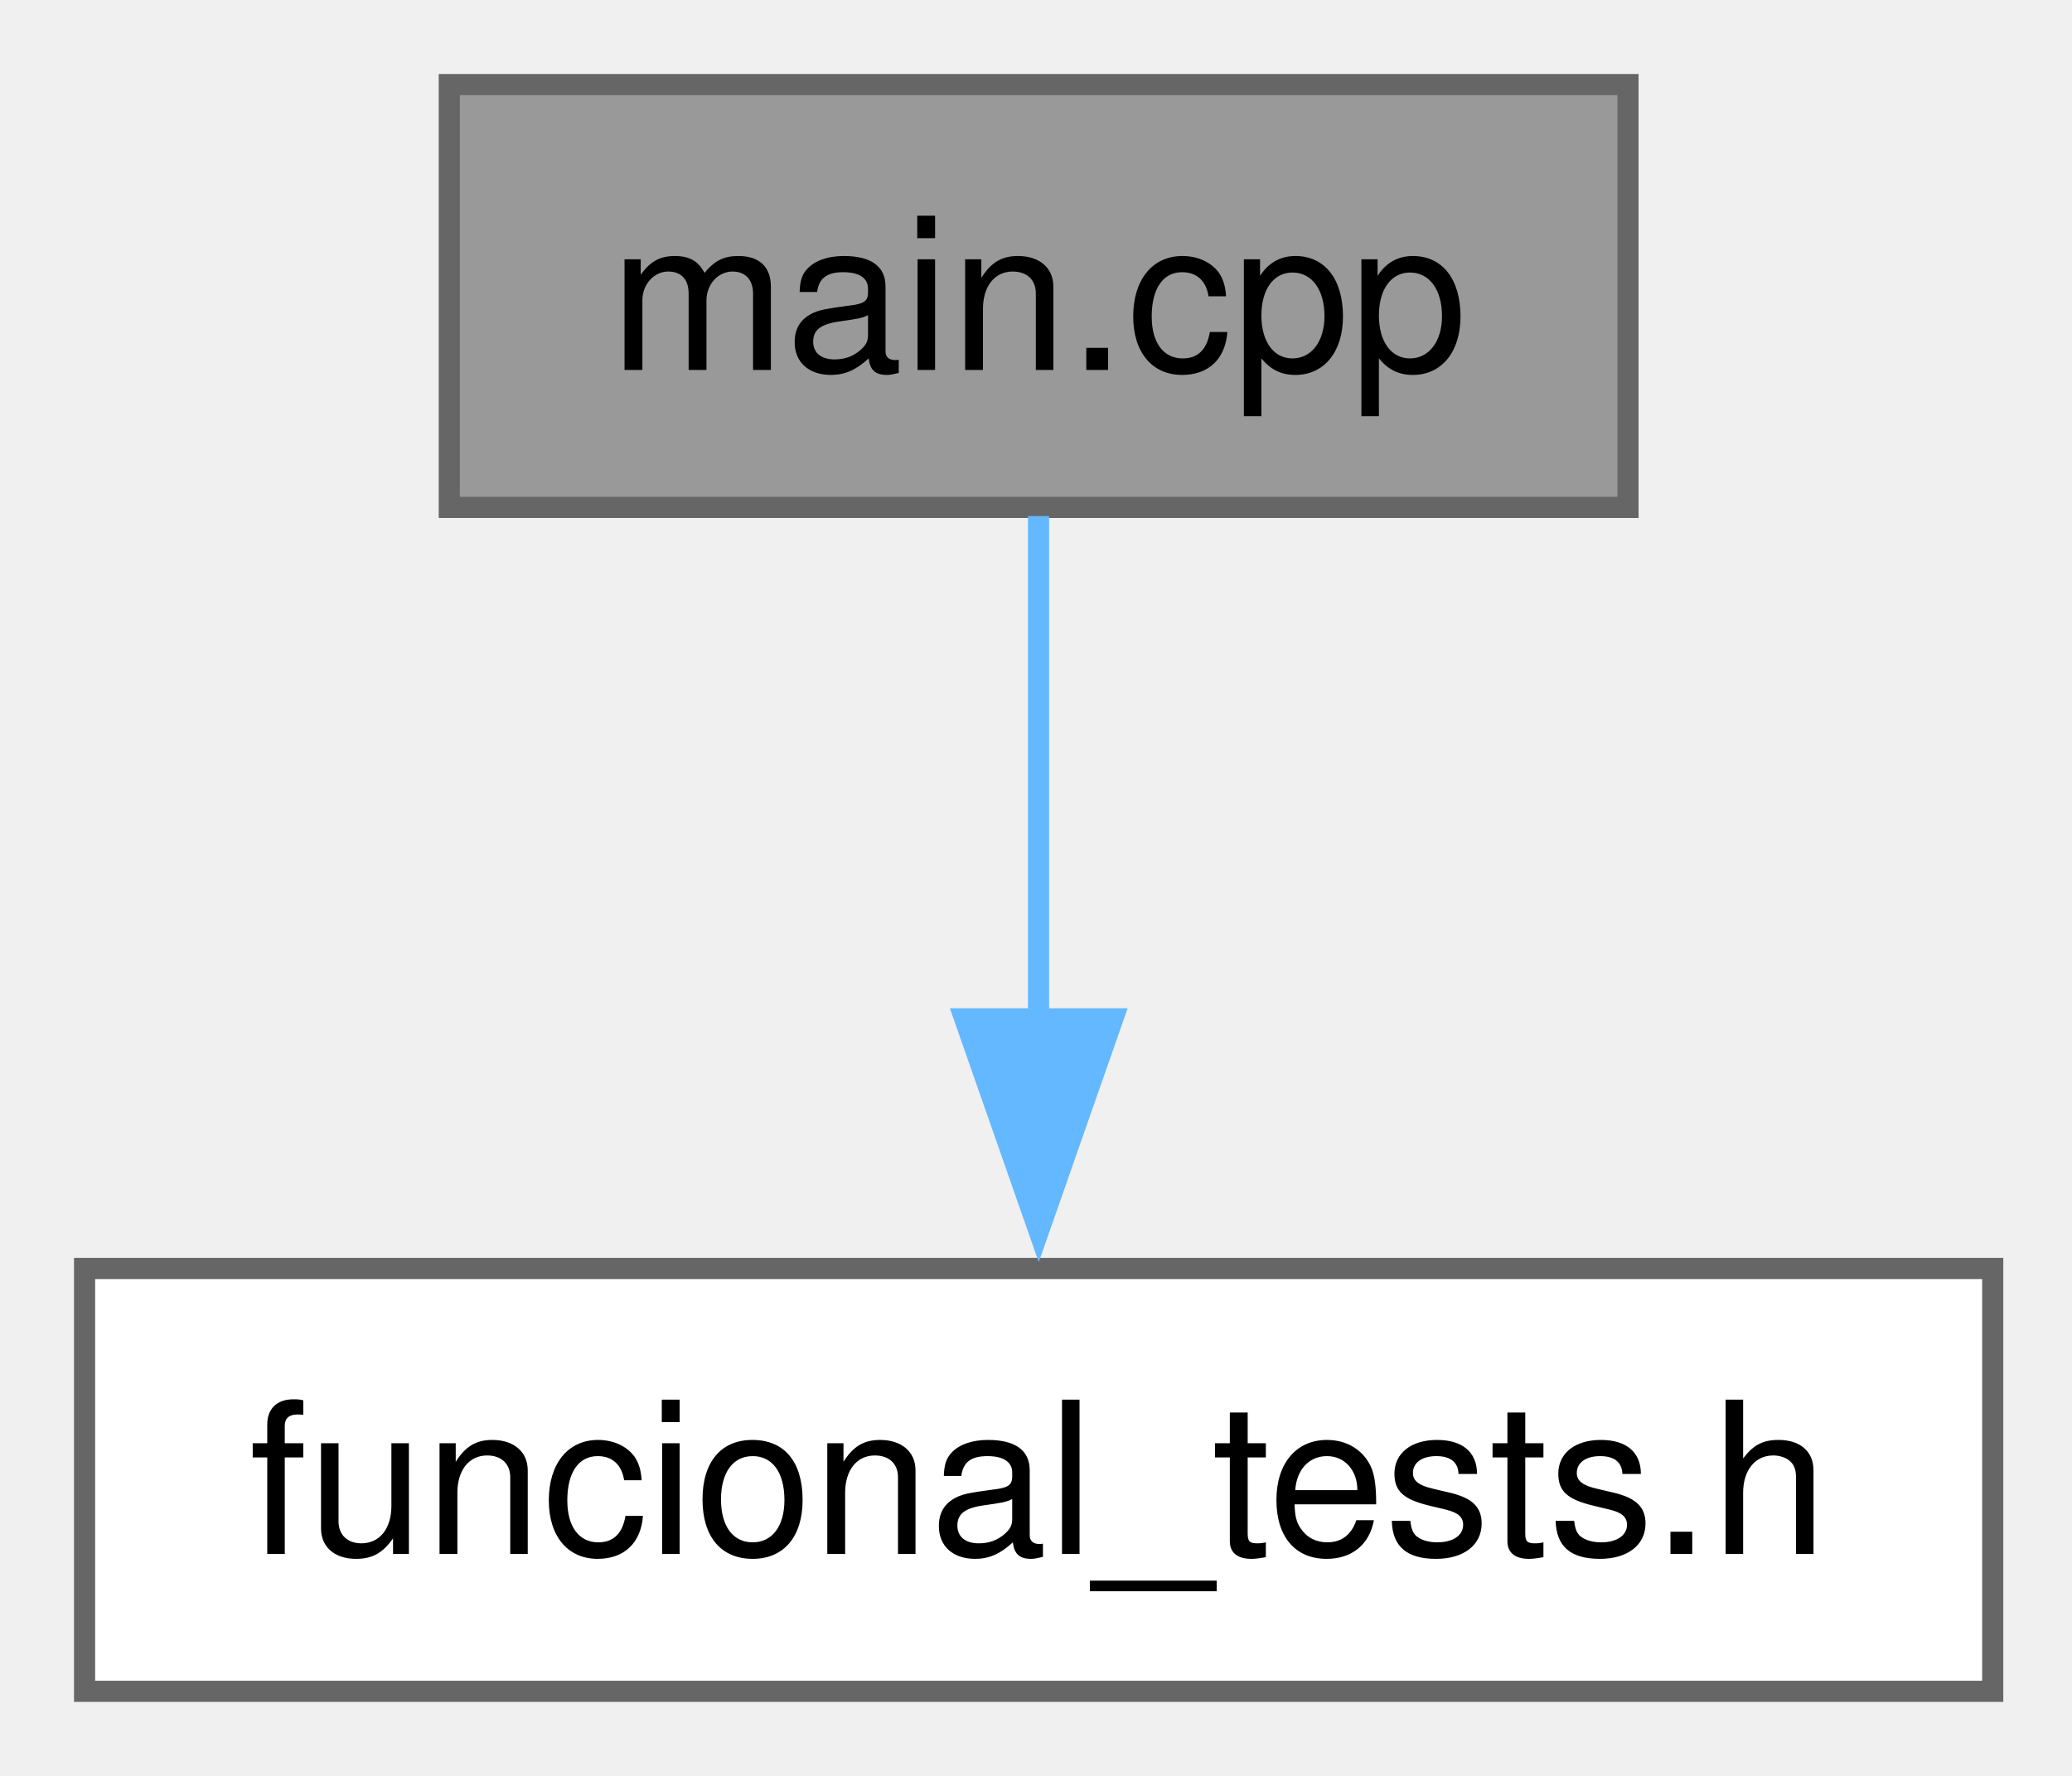
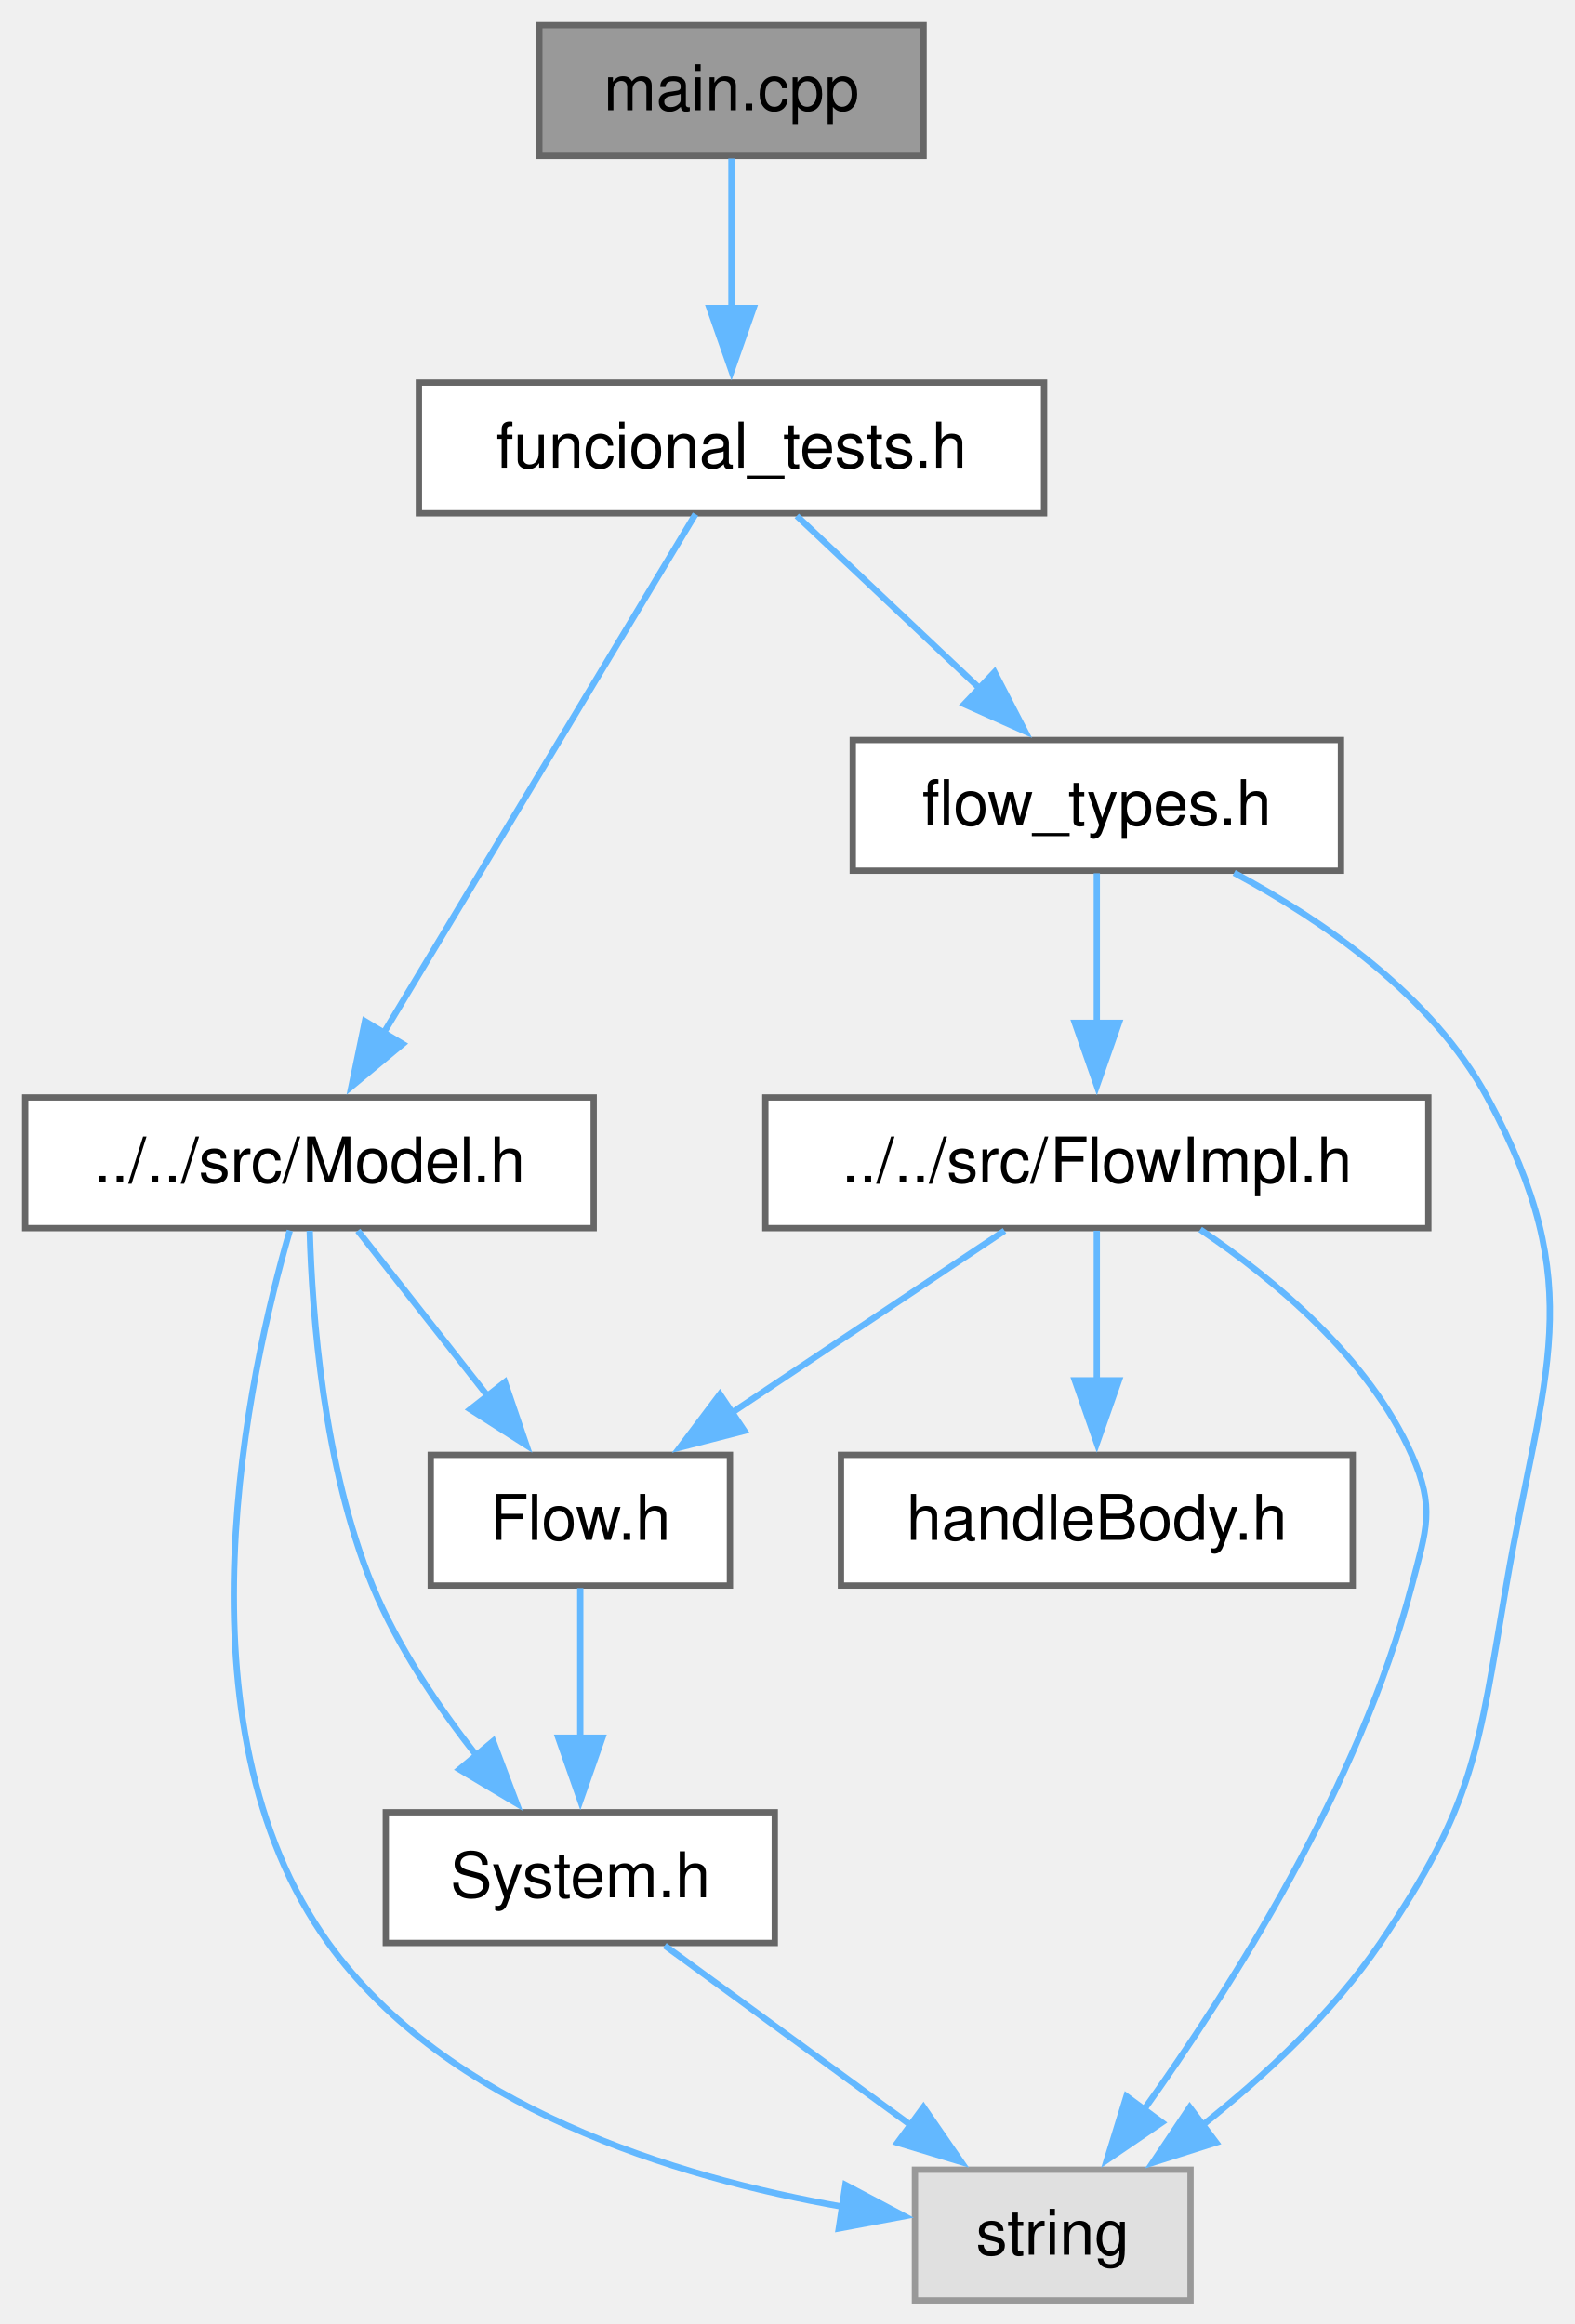
- <svg xmlns="http://www.w3.org/2000/svg" xmlns:xlink="http://www.w3.org/1999/xlink" width="98pt" height="84pt" viewBox="0.00 0.00 98.00 84.00">
-   <g id="graph0" class="graph" transform="scale(1 1) rotate(0) translate(4 80)">
+ <svg xmlns="http://www.w3.org/2000/svg" xmlns:xlink="http://www.w3.org/1999/xlink" width="250pt" height="369pt" viewBox="0.00 0.00 250.00 369.00">
+   <g id="graph0" class="graph" transform="scale(1 1) rotate(0) translate(4 365.25)">
    <g id="Node000001" class="node">
      <g id="a_Node000001">
        <a xlink:title=" ">
-           <polygon fill="#999999" stroke="#666666" points="73,-76 17.25,-76 17.25,-56 73,-56 73,-76" />
-           <text xml:space="preserve" text-anchor="middle" x="45.12" y="-62.5" font-family="Helvetica,sans-Serif" font-size="10.00">main.cpp</text>
+           <polygon fill="#999999" stroke="#666666" points="142.62,-361.25 81.62,-361.25 81.62,-340.5 142.62,-340.5 142.62,-361.25" />
+           <text xml:space="preserve" text-anchor="middle" x="112.12" y="-347.75" font-family="Helvetica,sans-Serif" font-size="10.00">main.cpp</text>
        </a>
      </g>
    </g>
    <g id="Node000002" class="node">
      <g id="a_Node000002">
        <a xlink:href="funcional__tests_8h.html" target="_top" xlink:title="Functional tests for the MySim framework.">
-           <polygon fill="white" stroke="#666666" points="90.25,-20 0,-20 0,0 90.25,0 90.25,-20" />
-           <text xml:space="preserve" text-anchor="middle" x="45.12" y="-6.5" font-family="Helvetica,sans-Serif" font-size="10.00">funcional_tests.h</text>
+           <polygon fill="white" stroke="#666666" points="161.75,-304.5 62.5,-304.5 62.5,-283.75 161.75,-283.75 161.75,-304.5" />
+           <text xml:space="preserve" text-anchor="middle" x="112.12" y="-291" font-family="Helvetica,sans-Serif" font-size="10.00">funcional_tests.h</text>
        </a>
      </g>
    </g>
    <g id="edge1_Node000001_Node000002" class="edge">
      <g id="a_edge1_Node000001_Node000002">
        <a xlink:title=" ">
-           <path fill="none" stroke="#63b8ff" d="M45.12,-55.59C45.12,-49.01 45.12,-39.96 45.12,-31.73" />
-           <polygon fill="#63b8ff" stroke="#63b8ff" points="48.63,-31.81 45.13,-21.81 41.63,-31.81 48.63,-31.81" />
+           <path fill="none" stroke="#63b8ff" d="M112.12,-340.09C112.12,-333.47 112.12,-324.47 112.12,-316.27" />
+           <polygon fill="#63b8ff" stroke="#63b8ff" points="115.63,-316.34 112.13,-306.34 108.63,-316.34 115.63,-316.34" />
+         </a>
+       </g>
+     </g>
+     <g id="Node000003" class="node">
+       <g id="a_Node000003">
+         <a xlink:href="Model_8h.html" target="_top" xlink:title=" ">
+           <polygon fill="white" stroke="#666666" points="90.25,-191 0,-191 0,-170.25 90.25,-170.25 90.25,-191" />
+           <text xml:space="preserve" text-anchor="middle" x="45.12" y="-177.5" font-family="Helvetica,sans-Serif" font-size="10.00">../../src/Model.h</text>
+         </a>
+       </g>
+     </g>
+     <g id="edge2_Node000002_Node000003" class="edge">
+       <g id="a_edge2_Node000002_Node000003">
+         <a xlink:title=" ">
+           <path fill="none" stroke="#63b8ff" d="M106.41,-283.62C95.49,-265.44 71.44,-225.42 56.93,-201.27" />
+           <polygon fill="#63b8ff" stroke="#63b8ff" points="59.94,-199.49 51.79,-192.72 53.94,-203.1 59.94,-199.49" />
+         </a>
+       </g>
+     </g>
+     <g id="Node000007" class="node">
+       <g id="a_Node000007">
+         <a xlink:href="flow__types_8h.html" target="_top" xlink:title=" ">
+           <polygon fill="white" stroke="#666666" points="208.88,-247.75 131.38,-247.75 131.38,-227 208.88,-227 208.88,-247.75" />
+           <text xml:space="preserve" text-anchor="middle" x="170.12" y="-234.25" font-family="Helvetica,sans-Serif" font-size="10.00">flow_types.h</text>
+         </a>
+       </g>
+     </g>
+     <g id="edge8_Node000002_Node000007" class="edge">
+       <g id="a_edge8_Node000002_Node000007">
+         <a xlink:title=" ">
+           <path fill="none" stroke="#63b8ff" d="M122.49,-283.34C130.58,-275.71 142.01,-264.92 151.65,-255.82" />
+           <polygon fill="#63b8ff" stroke="#63b8ff" points="153.88,-258.53 158.74,-249.12 149.07,-253.44 153.88,-258.53" />
+         </a>
+       </g>
+     </g>
+     <g id="Node000004" class="node">
+       <g id="a_Node000004">
+         <a xlink:title=" ">
+           <polygon fill="#e0e0e0" stroke="#999999" points="185,-20.75 141.25,-20.75 141.25,0 185,0 185,-20.75" />
+           <text xml:space="preserve" text-anchor="middle" x="163.12" y="-7.25" font-family="Helvetica,sans-Serif" font-size="10.00">string</text>
+         </a>
+       </g>
+     </g>
+     <g id="edge3_Node000003_Node000004" class="edge">
+       <g id="a_edge3_Node000003_Node000004">
+         <a xlink:title=" ">
+           <path fill="none" stroke="#63b8ff" d="M42.01,-169.87C35.51,-147.46 23.07,-91.56 48.12,-56.75 66.91,-30.65 103.1,-19.56 129.89,-14.85" />
+           <polygon fill="#63b8ff" stroke="#63b8ff" points="130.21,-18.34 139.58,-13.37 129.16,-11.42 130.21,-18.34" />
+         </a>
+       </g>
+     </g>
+     <g id="Node000005" class="node">
+       <g id="a_Node000005">
+         <a xlink:href="System_8h.html" target="_top" xlink:title=" ">
+           <polygon fill="white" stroke="#666666" points="119,-77.5 57.25,-77.5 57.25,-56.75 119,-56.75 119,-77.5" />
+           <text xml:space="preserve" text-anchor="middle" x="88.12" y="-64" font-family="Helvetica,sans-Serif" font-size="10.00">System.h</text>
+         </a>
+       </g>
+     </g>
+     <g id="edge4_Node000003_Node000005" class="edge">
+       <g id="a_edge4_Node000003_Node000005">
+         <a xlink:title=" ">
+           <path fill="none" stroke="#63b8ff" d="M45.17,-169.83C45.55,-156.57 47.37,-132.4 55.12,-113.5 59.12,-103.76 65.62,-94.16 71.8,-86.31" />
+           <polygon fill="#63b8ff" stroke="#63b8ff" points="74.29,-88.8 78.02,-78.89 68.92,-84.31 74.29,-88.8" />
+         </a>
+       </g>
+     </g>
+     <g id="Node000006" class="node">
+       <g id="a_Node000006">
+         <a xlink:href="Flow_8h.html" target="_top" xlink:title=" ">
+           <polygon fill="white" stroke="#666666" points="111.88,-134.25 64.38,-134.25 64.38,-113.5 111.88,-113.5 111.88,-134.25" />
+           <text xml:space="preserve" text-anchor="middle" x="88.12" y="-120.75" font-family="Helvetica,sans-Serif" font-size="10.00">Flow.h</text>
+         </a>
+       </g>
+     </g>
+     <g id="edge6_Node000003_Node000006" class="edge">
+       <g id="a_edge6_Node000003_Node000006">
+         <a xlink:title=" ">
+           <path fill="none" stroke="#63b8ff" d="M52.81,-169.84C58.56,-162.52 66.59,-152.29 73.54,-143.44" />
+           <polygon fill="#63b8ff" stroke="#63b8ff" points="76.15,-145.8 79.57,-135.77 70.64,-141.47 76.15,-145.8" />
+         </a>
+       </g>
+     </g>
+     <g id="edge5_Node000005_Node000004" class="edge">
+       <g id="a_edge5_Node000005_Node000004">
+         <a xlink:title=" ">
+           <path fill="none" stroke="#63b8ff" d="M101.53,-56.34C112.41,-48.4 127.98,-37.03 140.74,-27.71" />
+           <polygon fill="#63b8ff" stroke="#63b8ff" points="142.6,-30.69 148.61,-21.97 138.47,-25.04 142.6,-30.69" />
+         </a>
+       </g>
+     </g>
+     <g id="edge7_Node000006_Node000005" class="edge">
+       <g id="a_edge7_Node000006_Node000005">
+         <a xlink:title=" ">
+           <path fill="none" stroke="#63b8ff" d="M88.12,-113.09C88.12,-106.47 88.12,-97.47 88.12,-89.27" />
+           <polygon fill="#63b8ff" stroke="#63b8ff" points="91.63,-89.34 88.13,-79.34 84.63,-89.34 91.63,-89.34" />
+         </a>
+       </g>
+     </g>
+     <g id="edge9_Node000007_Node000004" class="edge">
+       <g id="a_edge9_Node000007_Node000004">
+         <a xlink:title=" ">
+           <path fill="none" stroke="#63b8ff" d="M191.92,-226.66C206.03,-219.11 223.37,-207.19 232.12,-191 248.53,-160.68 240.94,-147.48 235.12,-113.5 230.62,-87.14 230.14,-78.88 215.12,-56.75 207.58,-45.63 196.67,-35.54 186.78,-27.72" />
+           <polygon fill="#63b8ff" stroke="#63b8ff" points="189.07,-25.07 178.98,-21.86 184.87,-30.66 189.07,-25.07" />
+         </a>
+       </g>
+     </g>
+     <g id="Node000008" class="node">
+       <g id="a_Node000008">
+         <a xlink:href="FlowImpl_8h.html" target="_top" xlink:title=" ">
+           <polygon fill="white" stroke="#666666" points="222.75,-191 117.5,-191 117.5,-170.25 222.75,-170.25 222.75,-191" />
+           <text xml:space="preserve" text-anchor="middle" x="170.12" y="-177.5" font-family="Helvetica,sans-Serif" font-size="10.00">../../src/FlowImpl.h</text>
+         </a>
+       </g>
+     </g>
+     <g id="edge10_Node000007_Node000008" class="edge">
+       <g id="a_edge10_Node000007_Node000008">
+         <a xlink:title=" ">
+           <path fill="none" stroke="#63b8ff" d="M170.12,-226.59C170.12,-219.97 170.12,-210.97 170.12,-202.77" />
+           <polygon fill="#63b8ff" stroke="#63b8ff" points="173.63,-202.84 170.13,-192.84 166.63,-202.84 173.63,-202.84" />
+         </a>
+       </g>
+     </g>
+     <g id="edge11_Node000008_Node000004" class="edge">
+       <g id="a_edge11_Node000008_Node000004">
+         <a xlink:title=" ">
+           <path fill="none" stroke="#63b8ff" d="M186.54,-170.03C198.32,-162.11 213.29,-149.68 220.12,-134.25 223.86,-125.82 222.45,-122.43 220.12,-113.5 211.9,-81.87 191.48,-49.65 177.46,-30.08" />
+           <polygon fill="#63b8ff" stroke="#63b8ff" points="180.46,-28.25 171.71,-22.28 174.83,-32.41 180.46,-28.25" />
+         </a>
+       </g>
+     </g>
+     <g id="edge12_Node000008_Node000006" class="edge">
+       <g id="a_edge12_Node000008_Node000006">
+         <a xlink:title=" ">
+           <path fill="none" stroke="#63b8ff" d="M155.47,-169.84C143.45,-161.82 126.21,-150.31 112.19,-140.94" />
+           <polygon fill="#63b8ff" stroke="#63b8ff" points="114.18,-138.06 103.92,-135.42 110.29,-143.88 114.18,-138.06" />
+         </a>
+       </g>
+     </g>
+     <g id="Node000009" class="node">
+       <g id="a_Node000009">
+         <a xlink:href="handleBody_8h.html" target="_top" xlink:title=" ">
+           <polygon fill="white" stroke="#666666" points="210.75,-134.25 129.5,-134.25 129.5,-113.5 210.75,-113.5 210.75,-134.25" />
+           <text xml:space="preserve" text-anchor="middle" x="170.12" y="-120.75" font-family="Helvetica,sans-Serif" font-size="10.00">handleBody.h</text>
+         </a>
+       </g>
+     </g>
+     <g id="edge13_Node000008_Node000009" class="edge">
+       <g id="a_edge13_Node000008_Node000009">
+         <a xlink:title=" ">
+           <path fill="none" stroke="#63b8ff" d="M170.12,-169.84C170.12,-163.22 170.12,-154.22 170.12,-146.02" />
+           <polygon fill="#63b8ff" stroke="#63b8ff" points="173.63,-146.09 170.13,-136.09 166.63,-146.09 173.63,-146.09" />
        </a>
      </g>
    </g>
  </g>
</svg>
